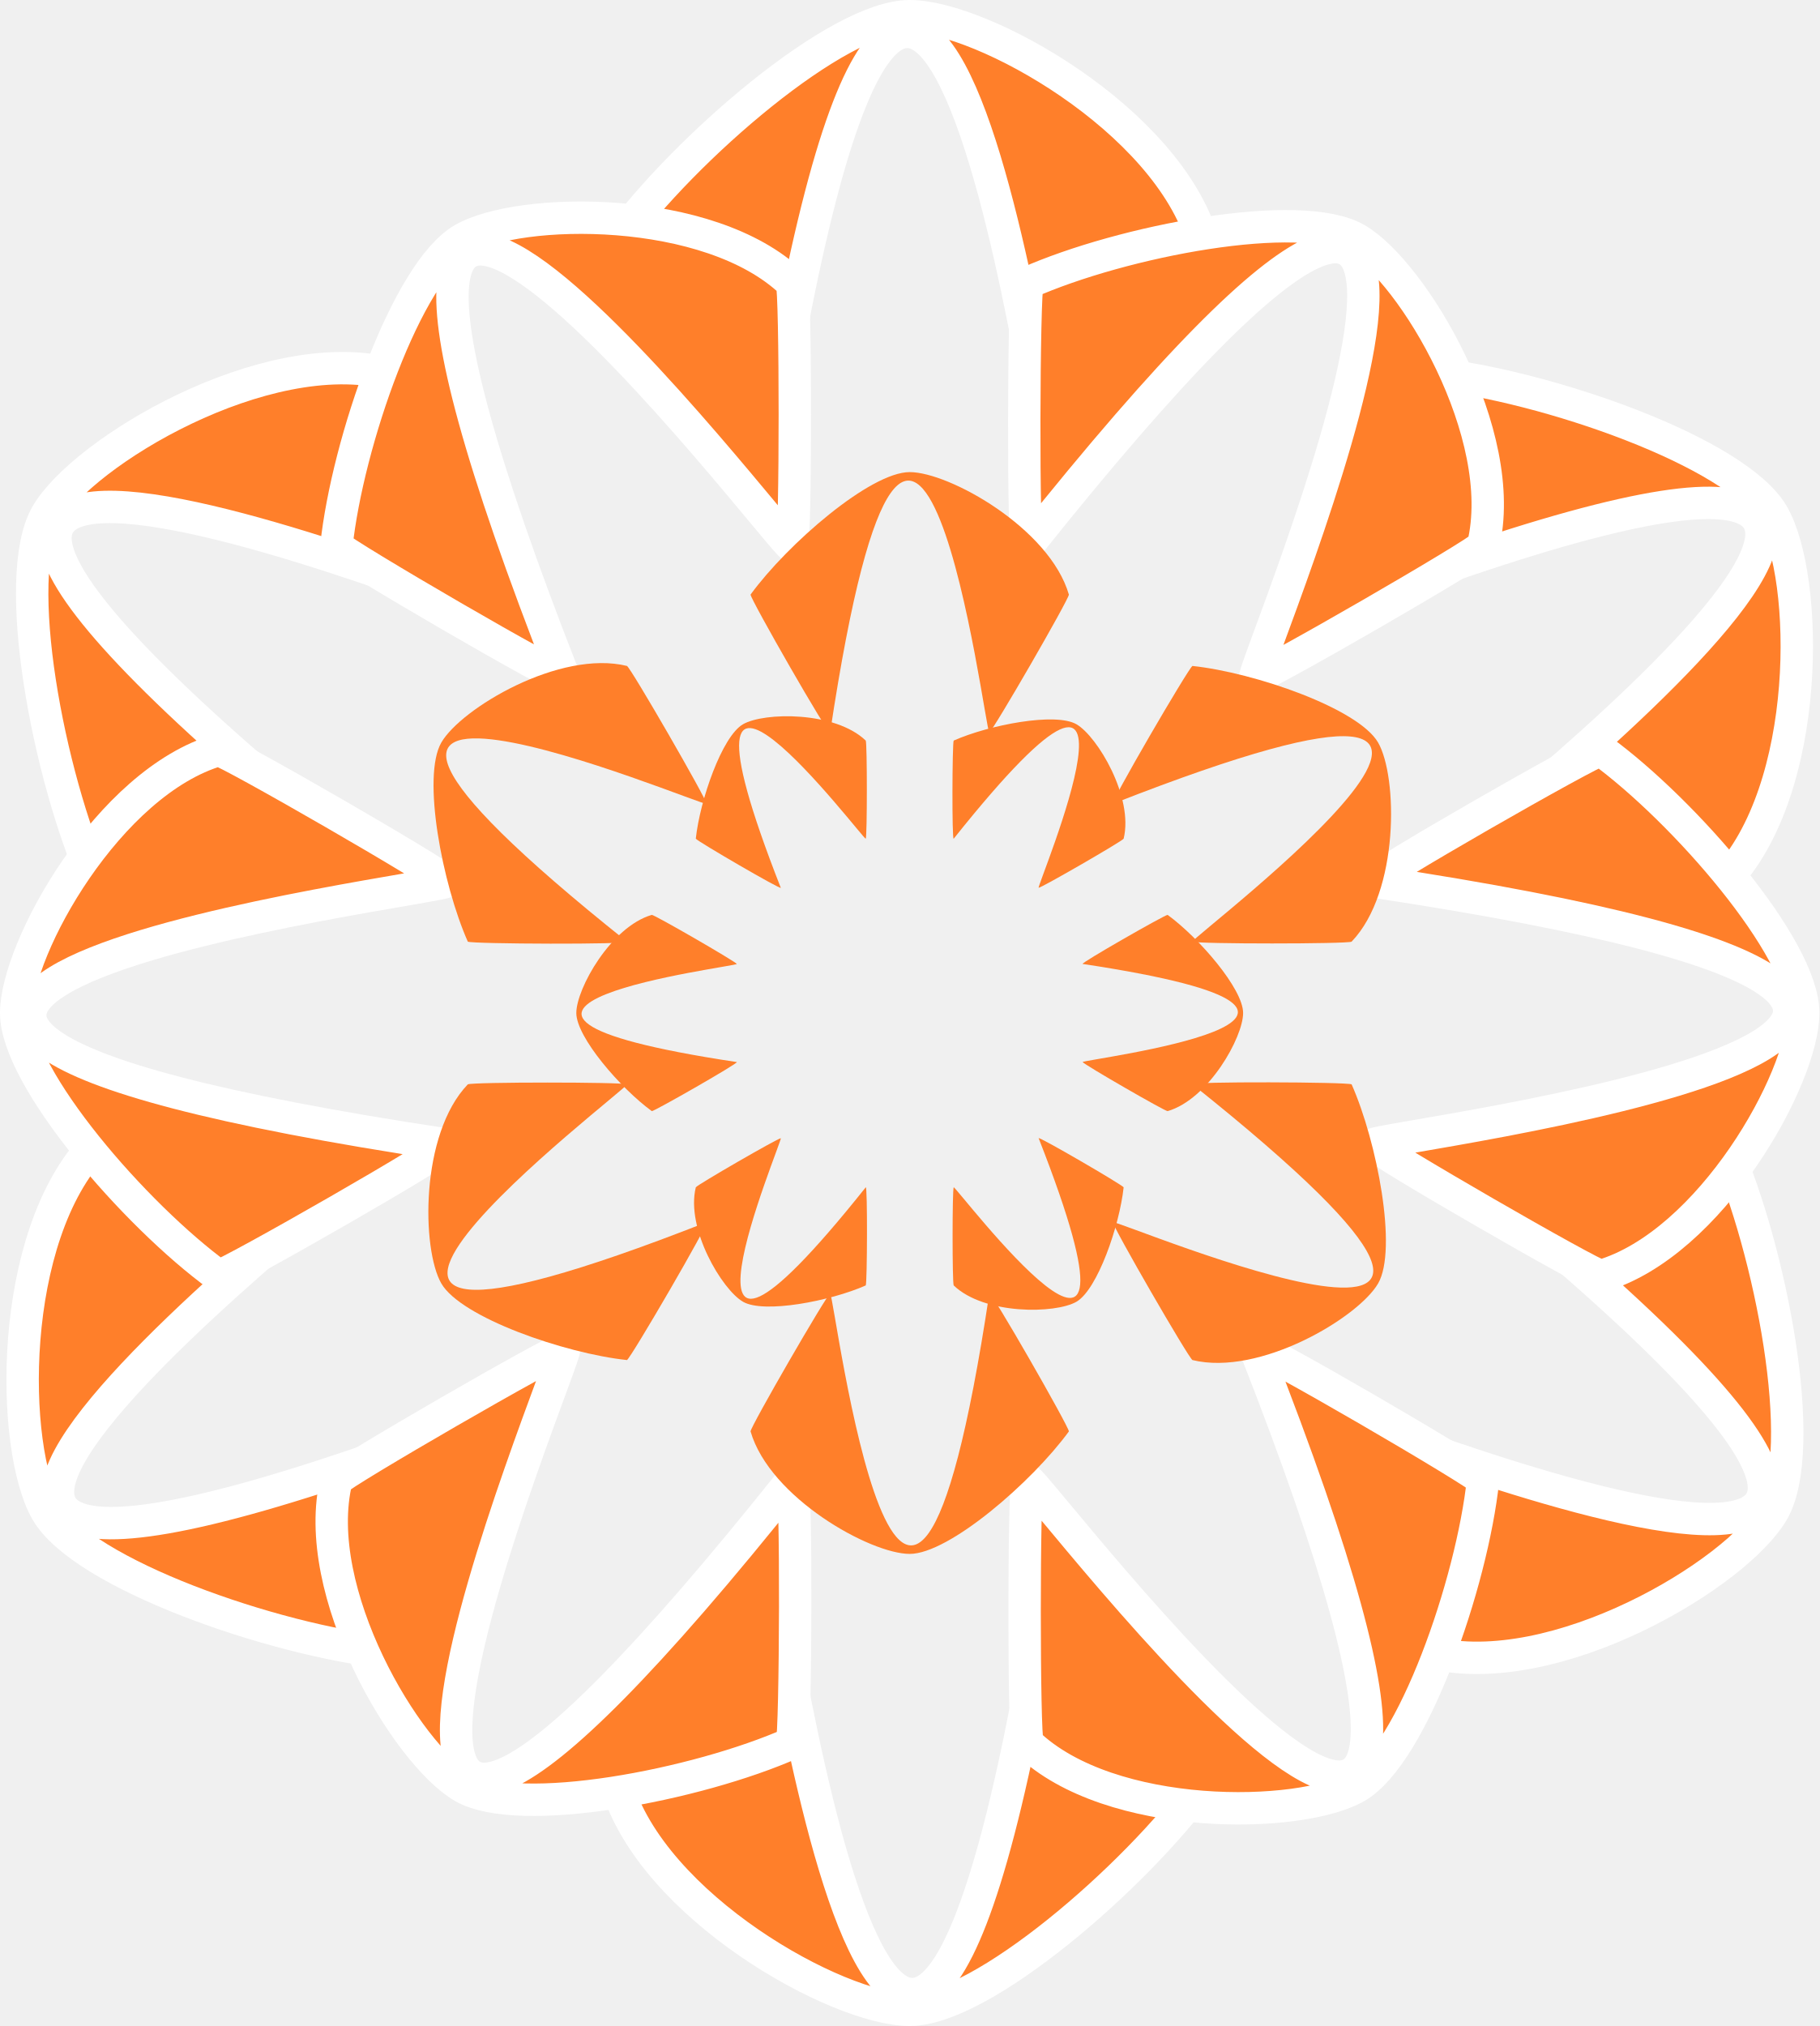
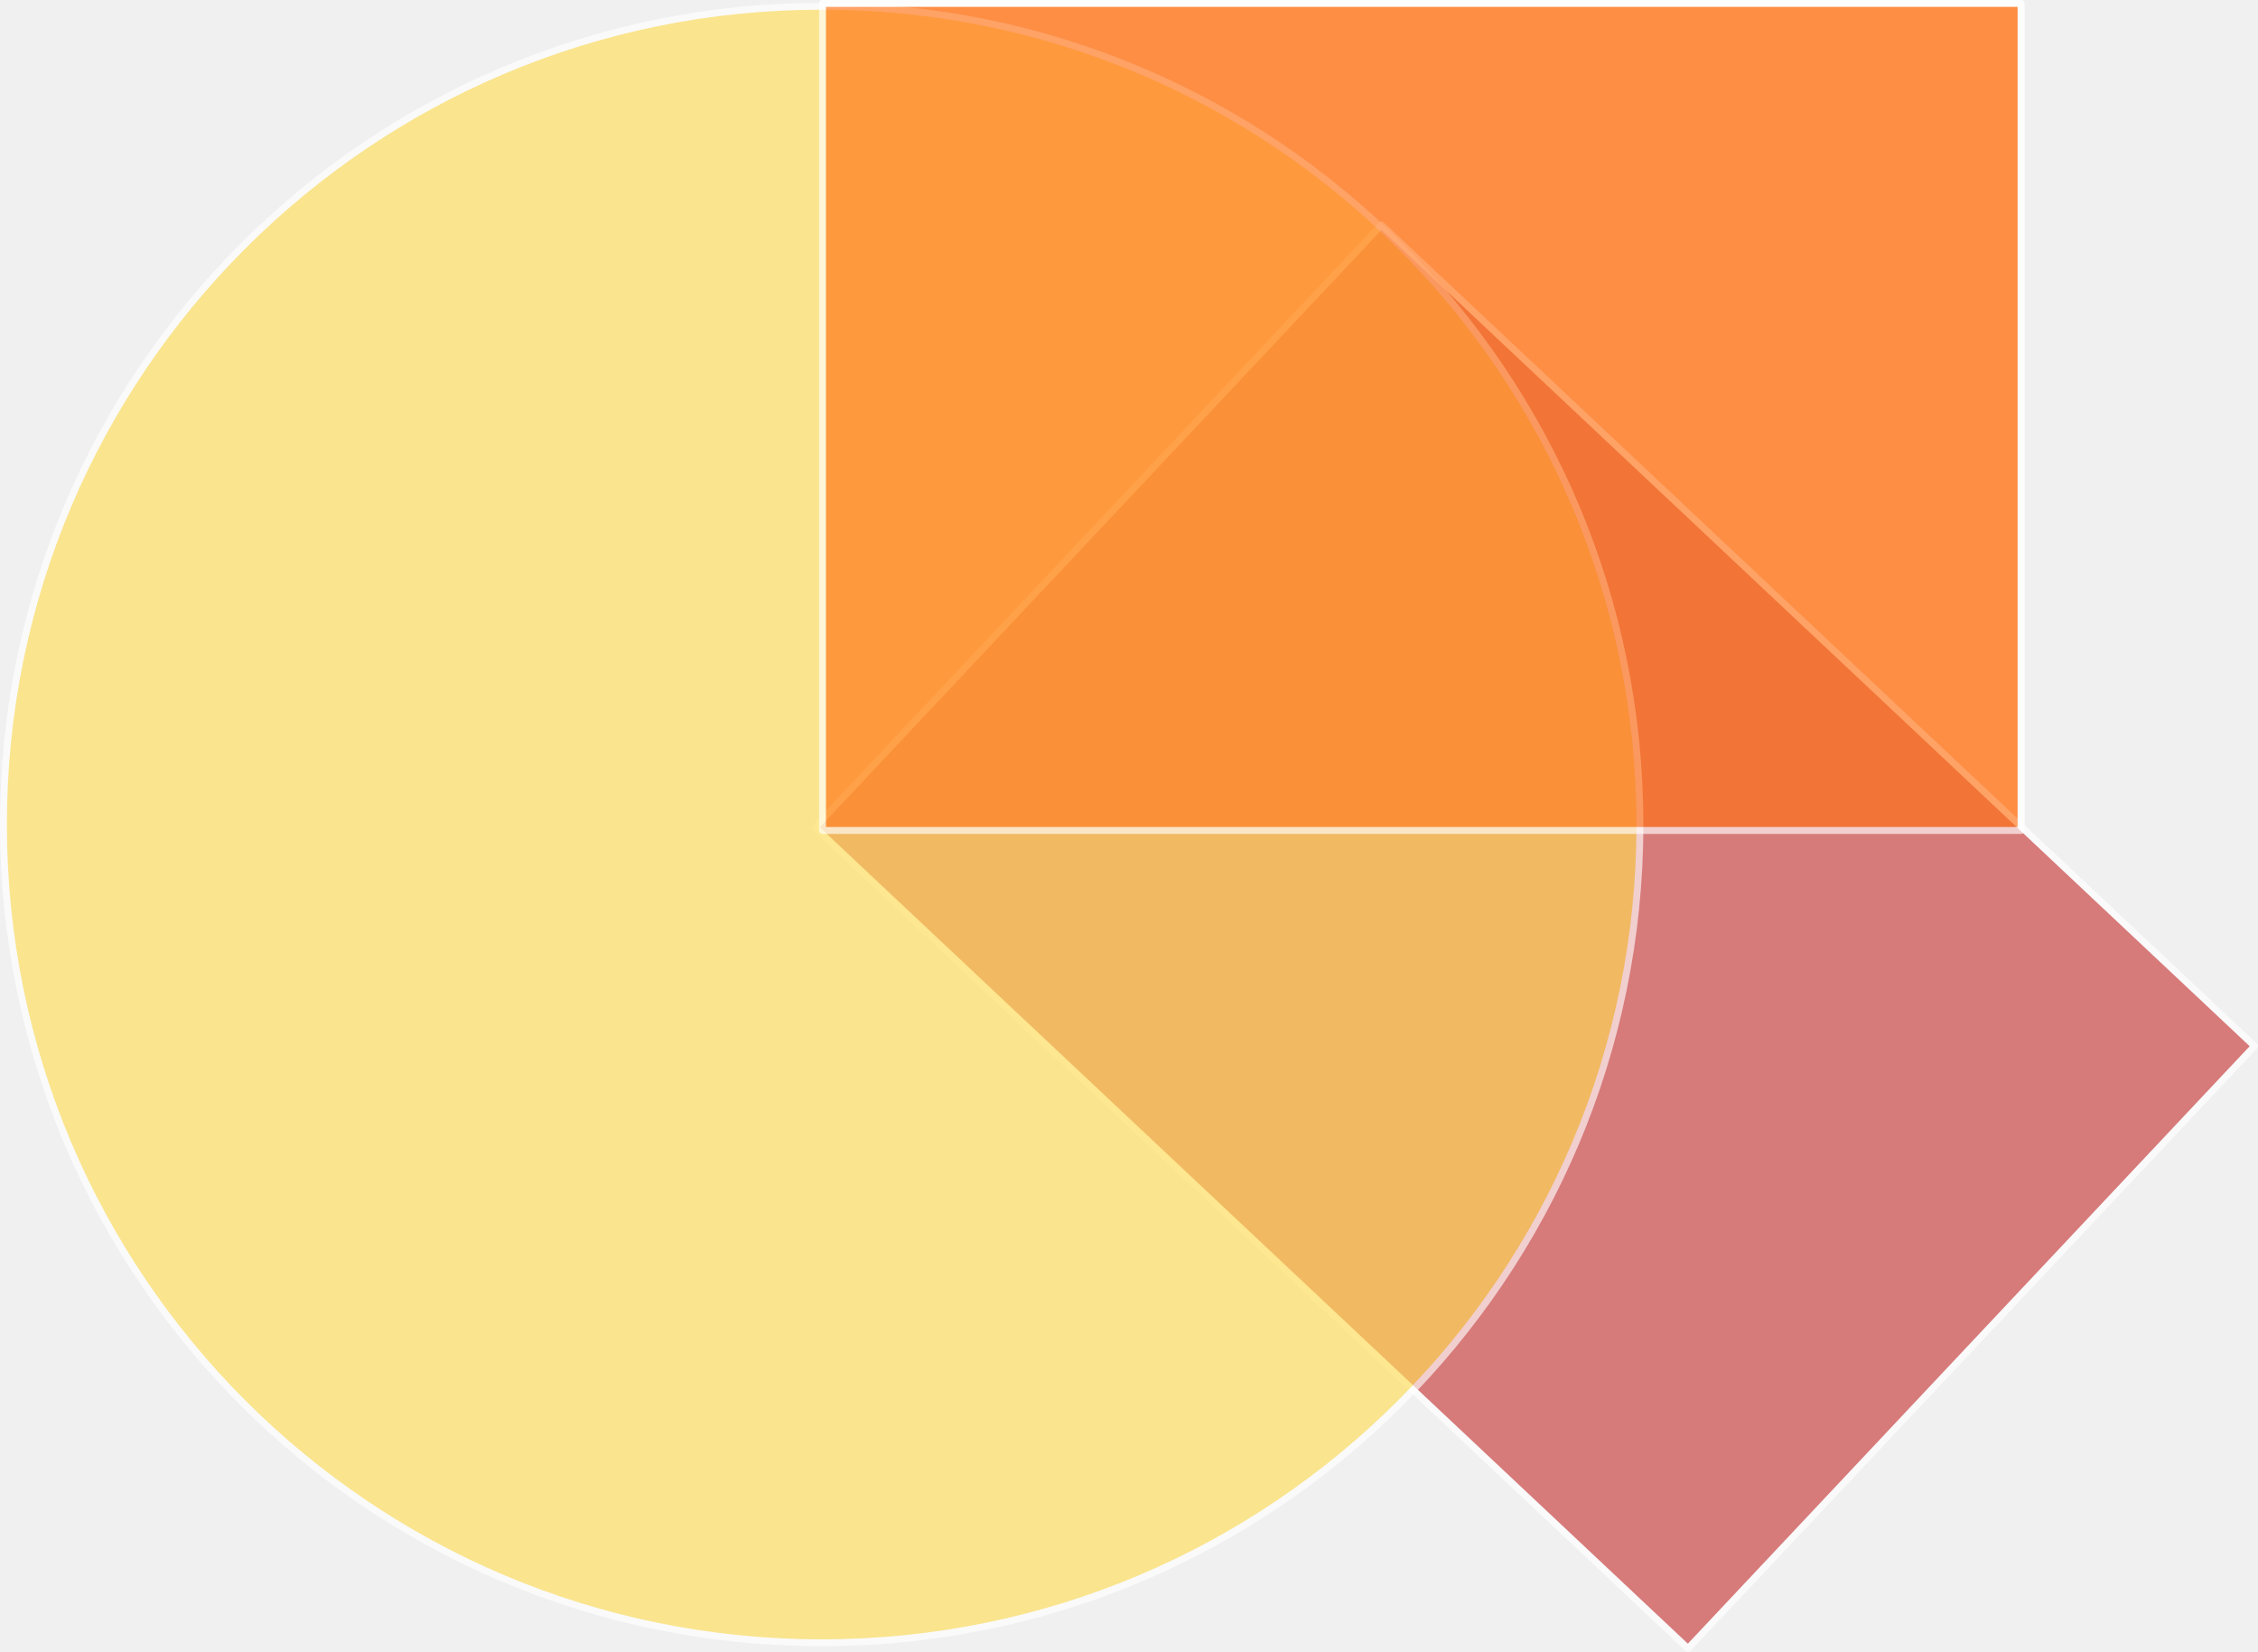
- <svg xmlns="http://www.w3.org/2000/svg" width="360.409" height="401.292" viewBox="0 0 360.409 401.292" id="svg5083" version="1.1">
-   <defs id="defs5085" />
-   <g id="layer1" transform="translate(-194.7957,-331.7161)">
-     <g transform="matrix(2.789464,0,0,2.789464,-662.8123,-935.4009)" id="g5016">
-       <g style="fill:#ff7f2a;stroke:#ffffff;stroke-width:3.067;stroke-miterlimit:4;stroke-dasharray:none" transform="matrix(0.749878,0,0,0.749878,93.05721,131.6095)" id="g4323">
-         <path id="path4173" d="m 399.825,453.168 c 0,0.833 -13.167,23.639 -13.889,24.056 -0.722,0.417 -12.84,-99.091 -27.778,0 -0.124,0.824 -13.889,-23.223 -13.889,-24.056 6.438,-8.834 20.922,-21.376 27.778,-21.376 6.855,0 24.401,9.768 27.778,21.376 z" style="opacity:1;fill:#ff7f2a;fill-opacity:1;fill-rule:nonzero;stroke:#ffffff;stroke-width:3.067;stroke-miterlimit:4;stroke-dasharray:none;stroke-opacity:1" />
-         <path style="opacity:1;fill:#ff7f2a;fill-opacity:1;fill-rule:nonzero;stroke:#ffffff;stroke-width:3.067;stroke-miterlimit:4;stroke-dasharray:none;stroke-opacity:1" d="m 322.705,465.618 c 0.722,0.417 13.889,23.223 13.889,24.056 1e-5,0.833 -92.236,-38.426 -13.889,24.056 0.652,0.52 -27.056,0.417 -27.778,10e-6 -4.432,-9.993 -8.051,-28.807 -4.623,-34.744 3.428,-5.937 20.66,-16.248 32.401,-13.368 z" id="path4177" />
-         <path id="path4181" d="m 294.927,538.632 c 0.722,-0.417 27.056,-0.417 27.778,1e-5 0.722,0.417 -79.395,60.666 13.889,24.056 0.776,-0.304 -13.167,23.639 -13.889,24.056 -10.87,-1.158 -28.973,-7.431 -32.401,-13.368 -3.428,-5.937 -3.741,-26.016 4.623,-34.744 z" style="opacity:1;fill:#ff7f2a;fill-opacity:1;fill-rule:nonzero;stroke:#ffffff;stroke-width:3.067;stroke-miterlimit:4;stroke-dasharray:none;stroke-opacity:1" />
-         <path style="opacity:1;fill:#ff7f2a;fill-opacity:1;fill-rule:nonzero;stroke:#ffffff;stroke-width:3.067;stroke-miterlimit:4;stroke-dasharray:none;stroke-opacity:1" d="m 344.27,599.194 c 10e-6,-0.833 13.167,-23.639 13.889,-24.056 0.722,-0.417 12.84,99.091 27.778,0 0.124,-0.824 13.889,23.223 13.889,24.056 -6.438,8.834 -20.922,21.376 -27.778,21.376 -6.855,-1e-5 -24.401,-9.768 -27.778,-21.376 z" id="path4185" />
-         <path id="path4189" d="m 449.167,513.731 c -0.722,0.417 -27.056,0.417 -27.778,-2e-5 -0.722,-0.417 79.395,-60.666 -13.889,-24.056 -0.776,0.304 13.167,-23.639 13.889,-24.056 10.87,1.158 28.973,7.431 32.401,13.368 3.428,5.937 3.741,26.016 -4.623,34.744 z" style="opacity:1;fill:#ff7f2a;fill-opacity:1;fill-rule:nonzero;stroke:#ffffff;stroke-width:3.067;stroke-miterlimit:4;stroke-dasharray:none;stroke-opacity:1" />
-         <path style="opacity:1;fill:#ff7f2a;fill-opacity:1;fill-rule:nonzero;stroke:#ffffff;stroke-width:3.067;stroke-miterlimit:4;stroke-dasharray:none;stroke-opacity:1" d="m 421.39,586.744 c -0.722,-0.417 -13.889,-23.223 -13.889,-24.056 0,-0.833 92.236,38.426 13.889,-24.056 -0.652,-0.52 27.056,-0.417 27.778,-2e-5 4.432,9.993 8.051,28.807 4.623,34.744 -3.428,5.937 -20.66,16.248 -32.401,13.368 z" id="path4193" />
-       </g>
-       <g style="fill:#ff7f2a;stroke:#ffffff;stroke-width:3.421;stroke-miterlimit:4;stroke-dasharray:none" id="g4963" transform="matrix(0.5821761,0.3361195,-0.3361195,0.5821761,332.31,94.79867)">
-         <path style="opacity:1;fill:#ff7f2a;fill-opacity:1;fill-rule:nonzero;stroke:#ffffff;stroke-width:3.421;stroke-miterlimit:4;stroke-dasharray:none;stroke-opacity:1" d="m 399.825,453.168 c 0,0.833 -13.167,23.639 -13.889,24.056 -0.722,0.417 -12.84,-99.091 -27.778,0 -0.124,0.824 -13.889,-23.223 -13.889,-24.056 6.438,-8.834 20.922,-21.376 27.778,-21.376 6.855,0 24.401,9.768 27.778,21.376 z" id="path4965" />
-         <path id="path4967" d="m 322.705,465.618 c 0.722,0.417 13.889,23.223 13.889,24.056 1e-5,0.833 -92.236,-38.426 -13.889,24.056 0.652,0.52 -27.056,0.417 -27.778,10e-6 -4.432,-9.993 -8.051,-28.807 -4.623,-34.744 3.428,-5.937 20.66,-16.248 32.401,-13.368 z" style="opacity:1;fill:#ff7f2a;fill-opacity:1;fill-rule:nonzero;stroke:#ffffff;stroke-width:3.421;stroke-miterlimit:4;stroke-dasharray:none;stroke-opacity:1" />
-         <path style="opacity:1;fill:#ff7f2a;fill-opacity:1;fill-rule:nonzero;stroke:#ffffff;stroke-width:3.421;stroke-miterlimit:4;stroke-dasharray:none;stroke-opacity:1" d="m 294.927,538.632 c 0.722,-0.417 27.056,-0.417 27.778,1e-5 0.722,0.417 -79.395,60.666 13.889,24.056 0.776,-0.304 -13.167,23.639 -13.889,24.056 -10.87,-1.158 -28.973,-7.431 -32.401,-13.368 -3.428,-5.937 -3.741,-26.016 4.623,-34.744 z" id="path4969" />
-         <path id="path4971" d="m 344.27,599.194 c 10e-6,-0.833 13.167,-23.639 13.889,-24.056 0.722,-0.417 12.84,99.091 27.778,0 0.124,-0.824 13.889,23.223 13.889,24.056 -6.438,8.834 -20.922,21.376 -27.778,21.376 -6.855,-1e-5 -24.401,-9.768 -27.778,-21.376 z" style="opacity:1;fill:#ff7f2a;fill-opacity:1;fill-rule:nonzero;stroke:#ffffff;stroke-width:3.421;stroke-miterlimit:4;stroke-dasharray:none;stroke-opacity:1" />
-         <path style="opacity:1;fill:#ff7f2a;fill-opacity:1;fill-rule:nonzero;stroke:#ffffff;stroke-width:3.421;stroke-miterlimit:4;stroke-dasharray:none;stroke-opacity:1" d="m 449.167,513.731 c -0.722,0.417 -27.056,0.417 -27.778,-2e-5 -0.722,-0.417 79.395,-60.666 -13.889,-24.056 -0.776,0.304 13.167,-23.639 13.889,-24.056 10.87,1.158 28.973,7.431 32.401,13.368 3.428,5.937 3.741,26.016 -4.623,34.744 z" id="path4973" />
-         <path id="path4975" d="m 421.39,586.744 c -0.722,-0.417 -13.889,-23.223 -13.889,-24.056 0,-0.833 92.236,38.426 13.889,-24.056 -0.652,-0.52 27.056,-0.417 27.778,-2e-5 4.432,9.993 8.051,28.807 4.623,34.744 -3.428,5.937 -20.66,16.248 -32.401,13.368 z" style="opacity:1;fill:#ff7f2a;fill-opacity:1;fill-rule:nonzero;stroke:#ffffff;stroke-width:3.421;stroke-miterlimit:4;stroke-dasharray:none;stroke-opacity:1" />
-       </g>
-       <g style="fill:#ff7f2a;stroke:#ffffff;stroke-width:0;stroke-miterlimit:4;stroke-dasharray:none" transform="matrix(0.4069088,0,0,0.4069088,220.6579,312.0734)" id="g4977">
-         <path id="path4979" d="m 399.825,453.168 c 0,0.833 -13.167,23.639 -13.889,24.056 -0.722,0.417 -12.84,-99.091 -27.778,0 -0.124,0.824 -13.889,-23.223 -13.889,-24.056 6.438,-8.834 20.922,-21.376 27.778,-21.376 6.855,0 24.401,9.768 27.778,21.376 z" style="opacity:1;fill:#ff7f2a;fill-opacity:1;fill-rule:nonzero;stroke:#ffffff;stroke-width:0;stroke-miterlimit:4;stroke-dasharray:none;stroke-opacity:1" />
-         <path style="opacity:1;fill:#ff7f2a;fill-opacity:1;fill-rule:nonzero;stroke:#ffffff;stroke-width:0;stroke-miterlimit:4;stroke-dasharray:none;stroke-opacity:1" d="m 322.705,465.618 c 0.722,0.417 13.889,23.223 13.889,24.056 1e-5,0.833 -92.236,-38.426 -13.889,24.056 0.652,0.52 -27.056,0.417 -27.778,10e-6 -4.432,-9.993 -8.051,-28.807 -4.623,-34.744 3.428,-5.937 20.66,-16.248 32.401,-13.368 z" id="path4981" />
-         <path id="path4983" d="m 294.927,538.632 c 0.722,-0.417 27.056,-0.417 27.778,1e-5 0.722,0.417 -79.395,60.666 13.889,24.056 0.776,-0.304 -13.167,23.639 -13.889,24.056 -10.87,-1.158 -28.973,-7.431 -32.401,-13.368 -3.428,-5.937 -3.741,-26.016 4.623,-34.744 z" style="opacity:1;fill:#ff7f2a;fill-opacity:1;fill-rule:nonzero;stroke:#ffffff;stroke-width:0;stroke-miterlimit:4;stroke-dasharray:none;stroke-opacity:1" />
-         <path style="opacity:1;fill:#ff7f2a;fill-opacity:1;fill-rule:nonzero;stroke:#ffffff;stroke-width:0;stroke-miterlimit:4;stroke-dasharray:none;stroke-opacity:1" d="m 344.27,599.194 c 10e-6,-0.833 13.167,-23.639 13.889,-24.056 0.722,-0.417 12.84,99.091 27.778,0 0.124,-0.824 13.889,23.223 13.889,24.056 -6.438,8.834 -20.922,21.376 -27.778,21.376 -6.855,-1e-5 -24.401,-9.768 -27.778,-21.376 z" id="path4985" />
-         <path id="path4987" d="m 449.167,513.731 c -0.722,0.417 -27.056,0.417 -27.778,-2e-5 -0.722,-0.417 79.395,-60.666 -13.889,-24.056 -0.776,0.304 13.167,-23.639 13.889,-24.056 10.87,1.158 28.973,7.431 32.401,13.368 3.428,5.937 3.741,26.016 -4.623,34.744 z" style="opacity:1;fill:#ff7f2a;fill-opacity:1;fill-rule:nonzero;stroke:#ffffff;stroke-width:0;stroke-miterlimit:4;stroke-dasharray:none;stroke-opacity:1" />
-         <path style="opacity:1;fill:#ff7f2a;fill-opacity:1;fill-rule:nonzero;stroke:#ffffff;stroke-width:0;stroke-miterlimit:4;stroke-dasharray:none;stroke-opacity:1" d="m 421.39,586.744 c -0.722,-0.417 -13.889,-23.223 -13.889,-24.056 0,-0.833 92.236,38.426 13.889,-24.056 -0.652,-0.52 27.056,-0.417 27.778,-2e-5 4.432,9.993 8.051,28.807 4.623,34.744 -3.428,5.937 -20.66,16.248 -32.401,13.368 z" id="path4989" />
-       </g>
-       <g style="fill:#ff7f2a;stroke:#ffffff;stroke-width:0;stroke-miterlimit:4;stroke-dasharray:none" id="g4991" transform="matrix(0.2172271,0.1254161,-0.1254161,0.2172271,357.2201,365.2196)">
-         <path style="opacity:1;fill:#ff7f2a;fill-opacity:1;fill-rule:nonzero;stroke:#ffffff;stroke-width:0;stroke-miterlimit:4;stroke-dasharray:none;stroke-opacity:1" d="m 399.825,453.168 c 0,0.833 -13.167,23.639 -13.889,24.056 -0.722,0.417 -12.84,-99.091 -27.778,0 -0.124,0.824 -13.889,-23.223 -13.889,-24.056 6.438,-8.834 20.922,-21.376 27.778,-21.376 6.855,0 24.401,9.768 27.778,21.376 z" id="path4993" />
-         <path id="path4995" d="m 322.705,465.618 c 0.722,0.417 13.889,23.223 13.889,24.056 1e-5,0.833 -92.236,-38.426 -13.889,24.056 0.652,0.52 -27.056,0.417 -27.778,10e-6 -4.432,-9.993 -8.051,-28.807 -4.623,-34.744 3.428,-5.937 20.66,-16.248 32.401,-13.368 z" style="opacity:1;fill:#ff7f2a;fill-opacity:1;fill-rule:nonzero;stroke:#ffffff;stroke-width:0;stroke-miterlimit:4;stroke-dasharray:none;stroke-opacity:1" />
-         <path style="opacity:1;fill:#ff7f2a;fill-opacity:1;fill-rule:nonzero;stroke:#ffffff;stroke-width:0;stroke-miterlimit:4;stroke-dasharray:none;stroke-opacity:1" d="m 294.927,538.632 c 0.722,-0.417 27.056,-0.417 27.778,1e-5 0.722,0.417 -79.395,60.666 13.889,24.056 0.776,-0.304 -13.167,23.639 -13.889,24.056 -10.87,-1.158 -28.973,-7.431 -32.401,-13.368 -3.428,-5.937 -3.741,-26.016 4.623,-34.744 z" id="path4997" />
-         <path id="path4999" d="m 344.27,599.194 c 10e-6,-0.833 13.167,-23.639 13.889,-24.056 0.722,-0.417 12.84,99.091 27.778,0 0.124,-0.824 13.889,23.223 13.889,24.056 -6.438,8.834 -20.922,21.376 -27.778,21.376 -6.855,-1e-5 -24.401,-9.768 -27.778,-21.376 z" style="opacity:1;fill:#ff7f2a;fill-opacity:1;fill-rule:nonzero;stroke:#ffffff;stroke-width:0;stroke-miterlimit:4;stroke-dasharray:none;stroke-opacity:1" />
-         <path style="opacity:1;fill:#ff7f2a;fill-opacity:1;fill-rule:nonzero;stroke:#ffffff;stroke-width:0;stroke-miterlimit:4;stroke-dasharray:none;stroke-opacity:1" d="m 449.167,513.731 c -0.722,0.417 -27.056,0.417 -27.778,-2e-5 -0.722,-0.417 79.395,-60.666 -13.889,-24.056 -0.776,0.304 13.167,-23.639 13.889,-24.056 10.87,1.158 28.973,7.431 32.401,13.368 3.428,5.937 3.741,26.016 -4.623,34.744 z" id="path5001" />
-         <path id="path5003" d="m 421.39,586.744 c -0.722,-0.417 -13.889,-23.223 -13.889,-24.056 0,-0.833 92.236,38.426 13.889,-24.056 -0.652,-0.52 27.056,-0.417 27.778,-2e-5 4.432,9.993 8.051,28.807 4.623,34.744 -3.428,5.937 -20.66,16.248 -32.401,13.368 z" style="opacity:1;fill:#ff7f2a;fill-opacity:1;fill-rule:nonzero;stroke:#ffffff;stroke-width:0;stroke-miterlimit:4;stroke-dasharray:none;stroke-opacity:1" />
-       </g>
+ <svg xmlns="http://www.w3.org/2000/svg" width="337.302" height="246.767" viewBox="0 0 337.302 246.767" id="svg5693" version="1.1">
+   <defs id="defs5695" />
+   <g id="layer1" transform="translate(540.6521,-454.9154)">
+     <g id="g6259" transform="matrix(0.4475964,0,0,0.4475964,-205.4949,319.4545)">
+       <rect y="303.791" x="-474.286" height="276" width="400" id="rect6241" style="opacity:0.638;fill:#ff7f2a;fill-opacity:1;fill-rule:nonzero;stroke:#ffffff;stroke-width:2.3;stroke-linecap:round;stroke-linejoin:round;stroke-miterlimit:4;stroke-dasharray:none;stroke-opacity:1" />
+       <rect transform="matrix(0.7284836,0.6850632,-0.6850632,0.7284836,0,0)" style="opacity:0.638;fill:#c83737;fill-opacity:1;fill-rule:nonzero;stroke:#ffffff;stroke-width:2.3;stroke-linecap:round;stroke-linejoin:round;stroke-miterlimit:4;stroke-dasharray:none;stroke-opacity:1" id="rect6243" width="400" height="276" x="49.139" y="472.292" />
+       <circle r="273.081" cy="577.8" cx="-474.562" id="path6257" style="opacity:0.638;fill:#ffdd55;fill-opacity:1;fill-rule:nonzero;stroke:#ffffff;stroke-width:2.3;stroke-linecap:round;stroke-linejoin:round;stroke-miterlimit:4;stroke-dasharray:none;stroke-opacity:1" />
+       <rect style="opacity:0.638;fill:#ff7f2a;fill-opacity:1;fill-rule:nonzero;stroke:#ffffff;stroke-width:2.3;stroke-linecap:round;stroke-linejoin:round;stroke-miterlimit:4;stroke-dasharray:none;stroke-opacity:1" id="rect6245" width="400" height="276" x="-474.286" y="303.791" />
    </g>
  </g>
</svg>
